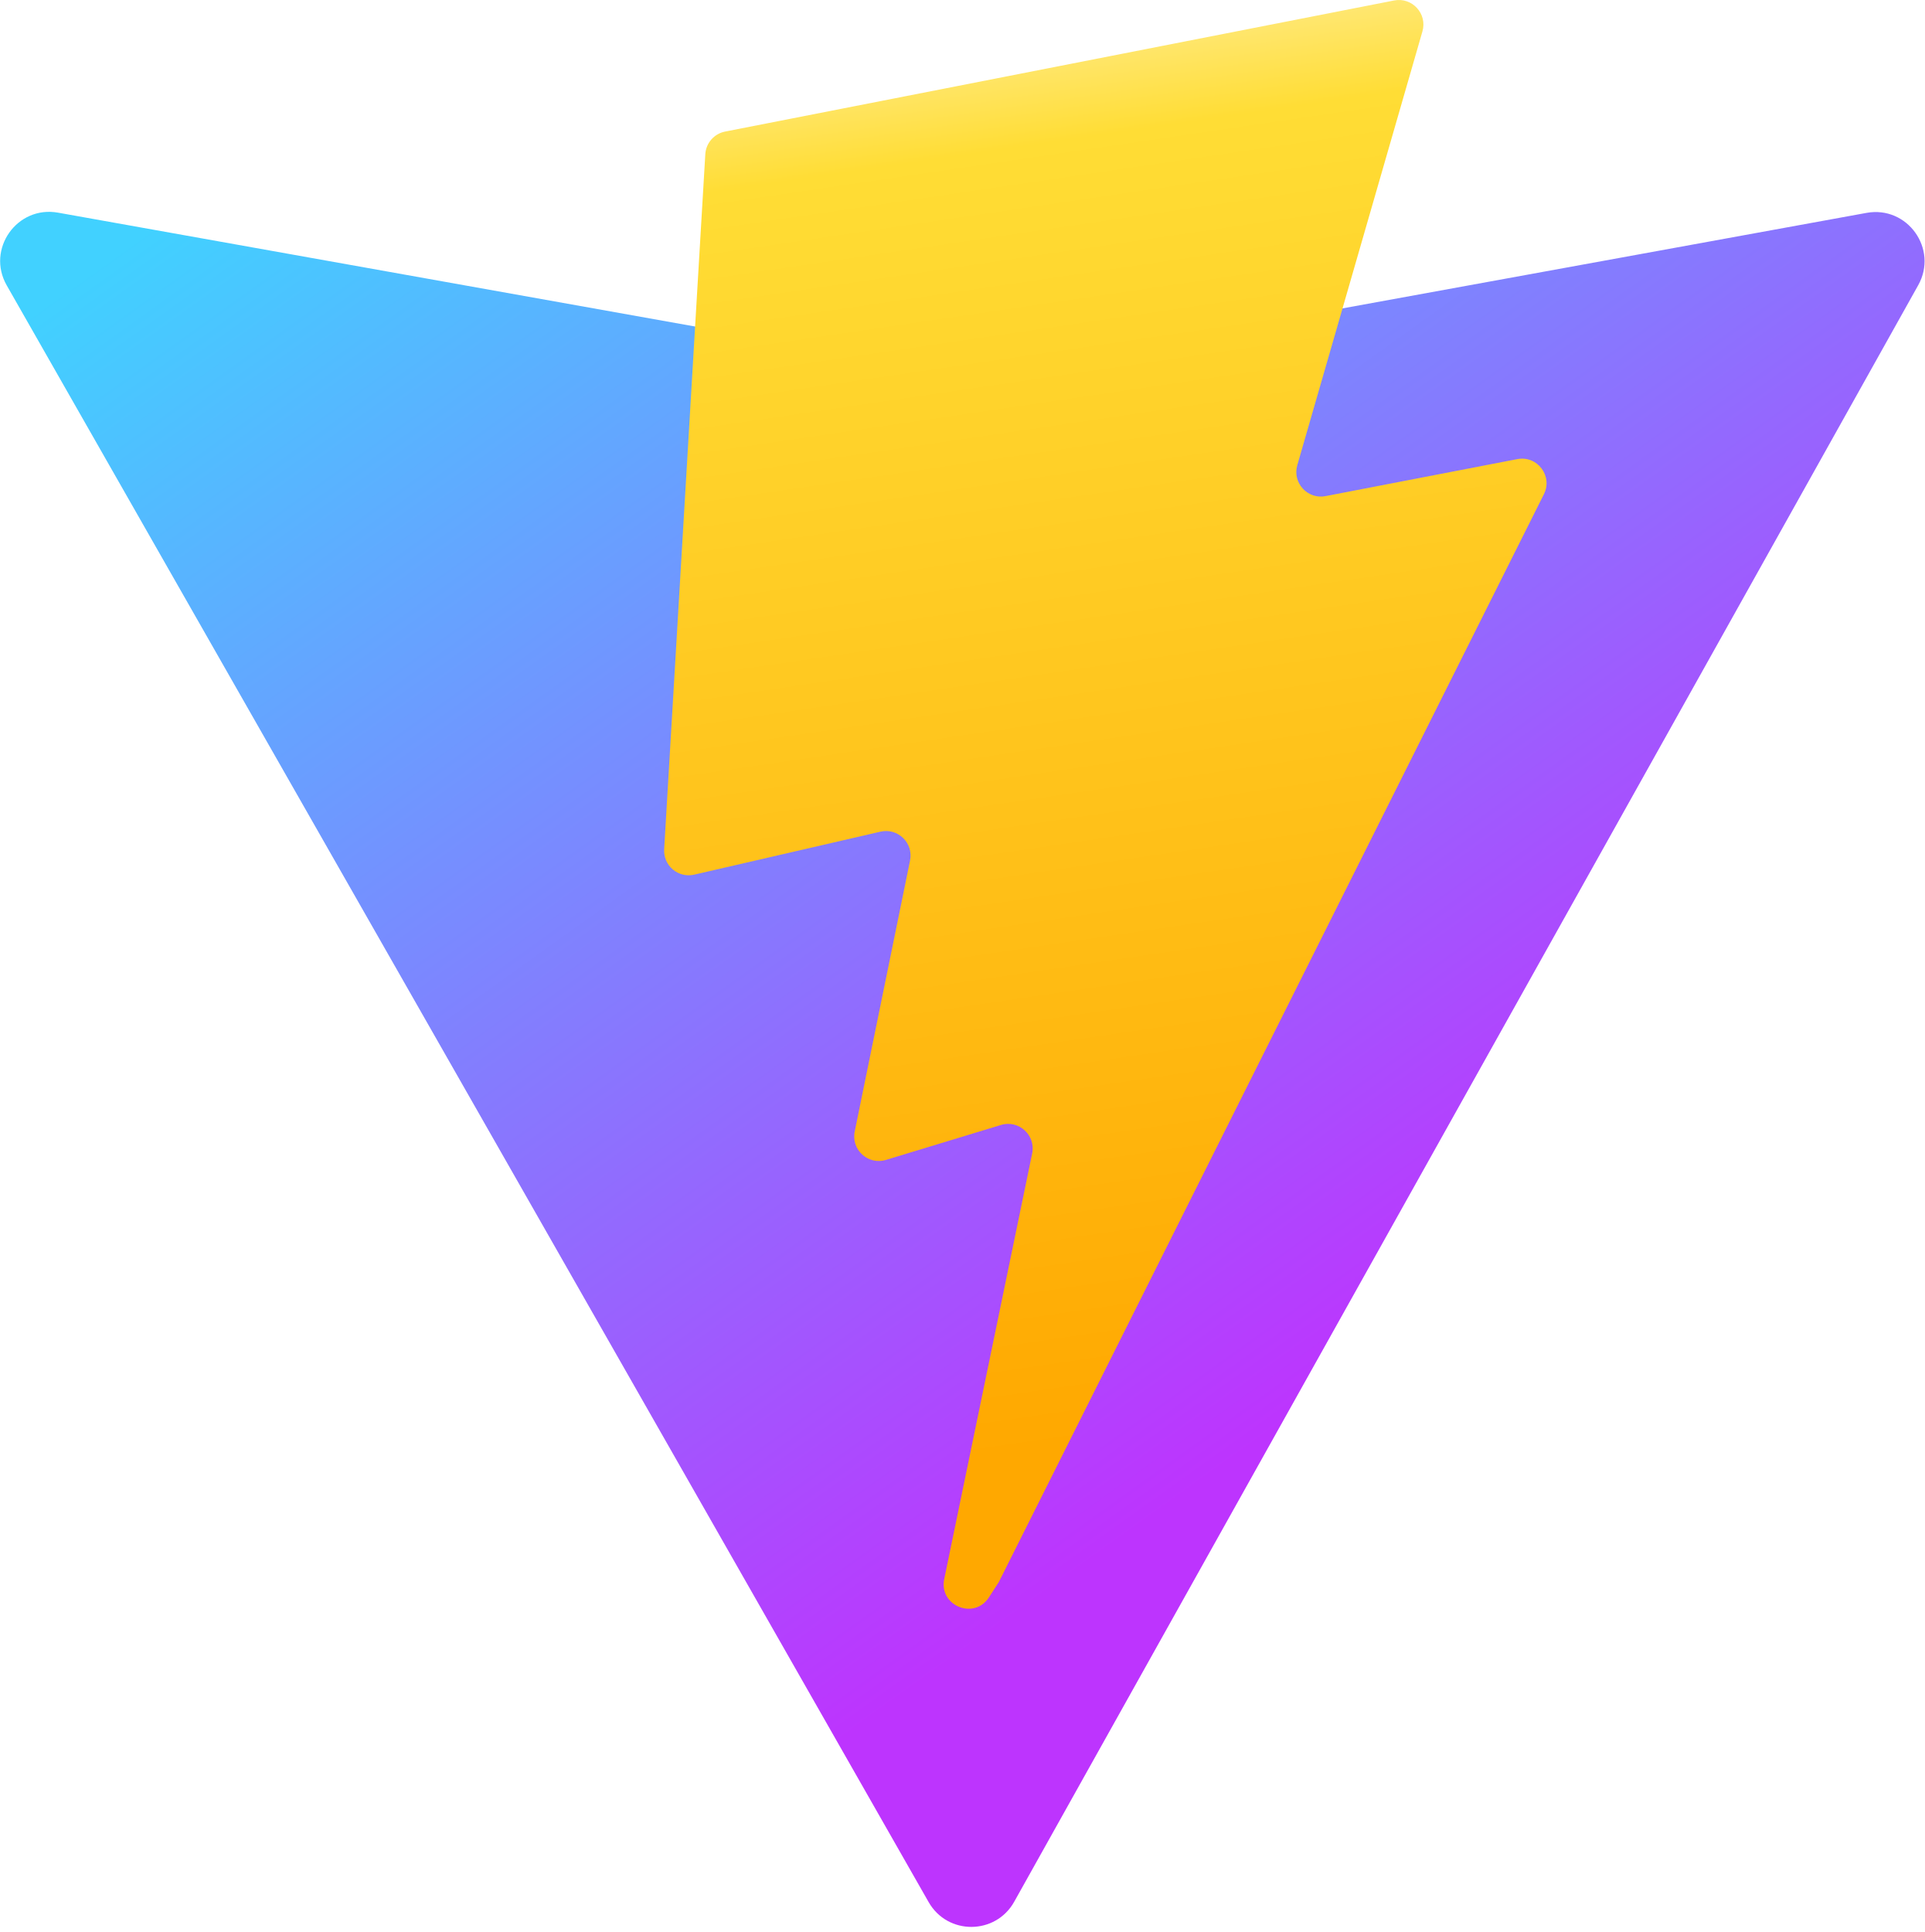
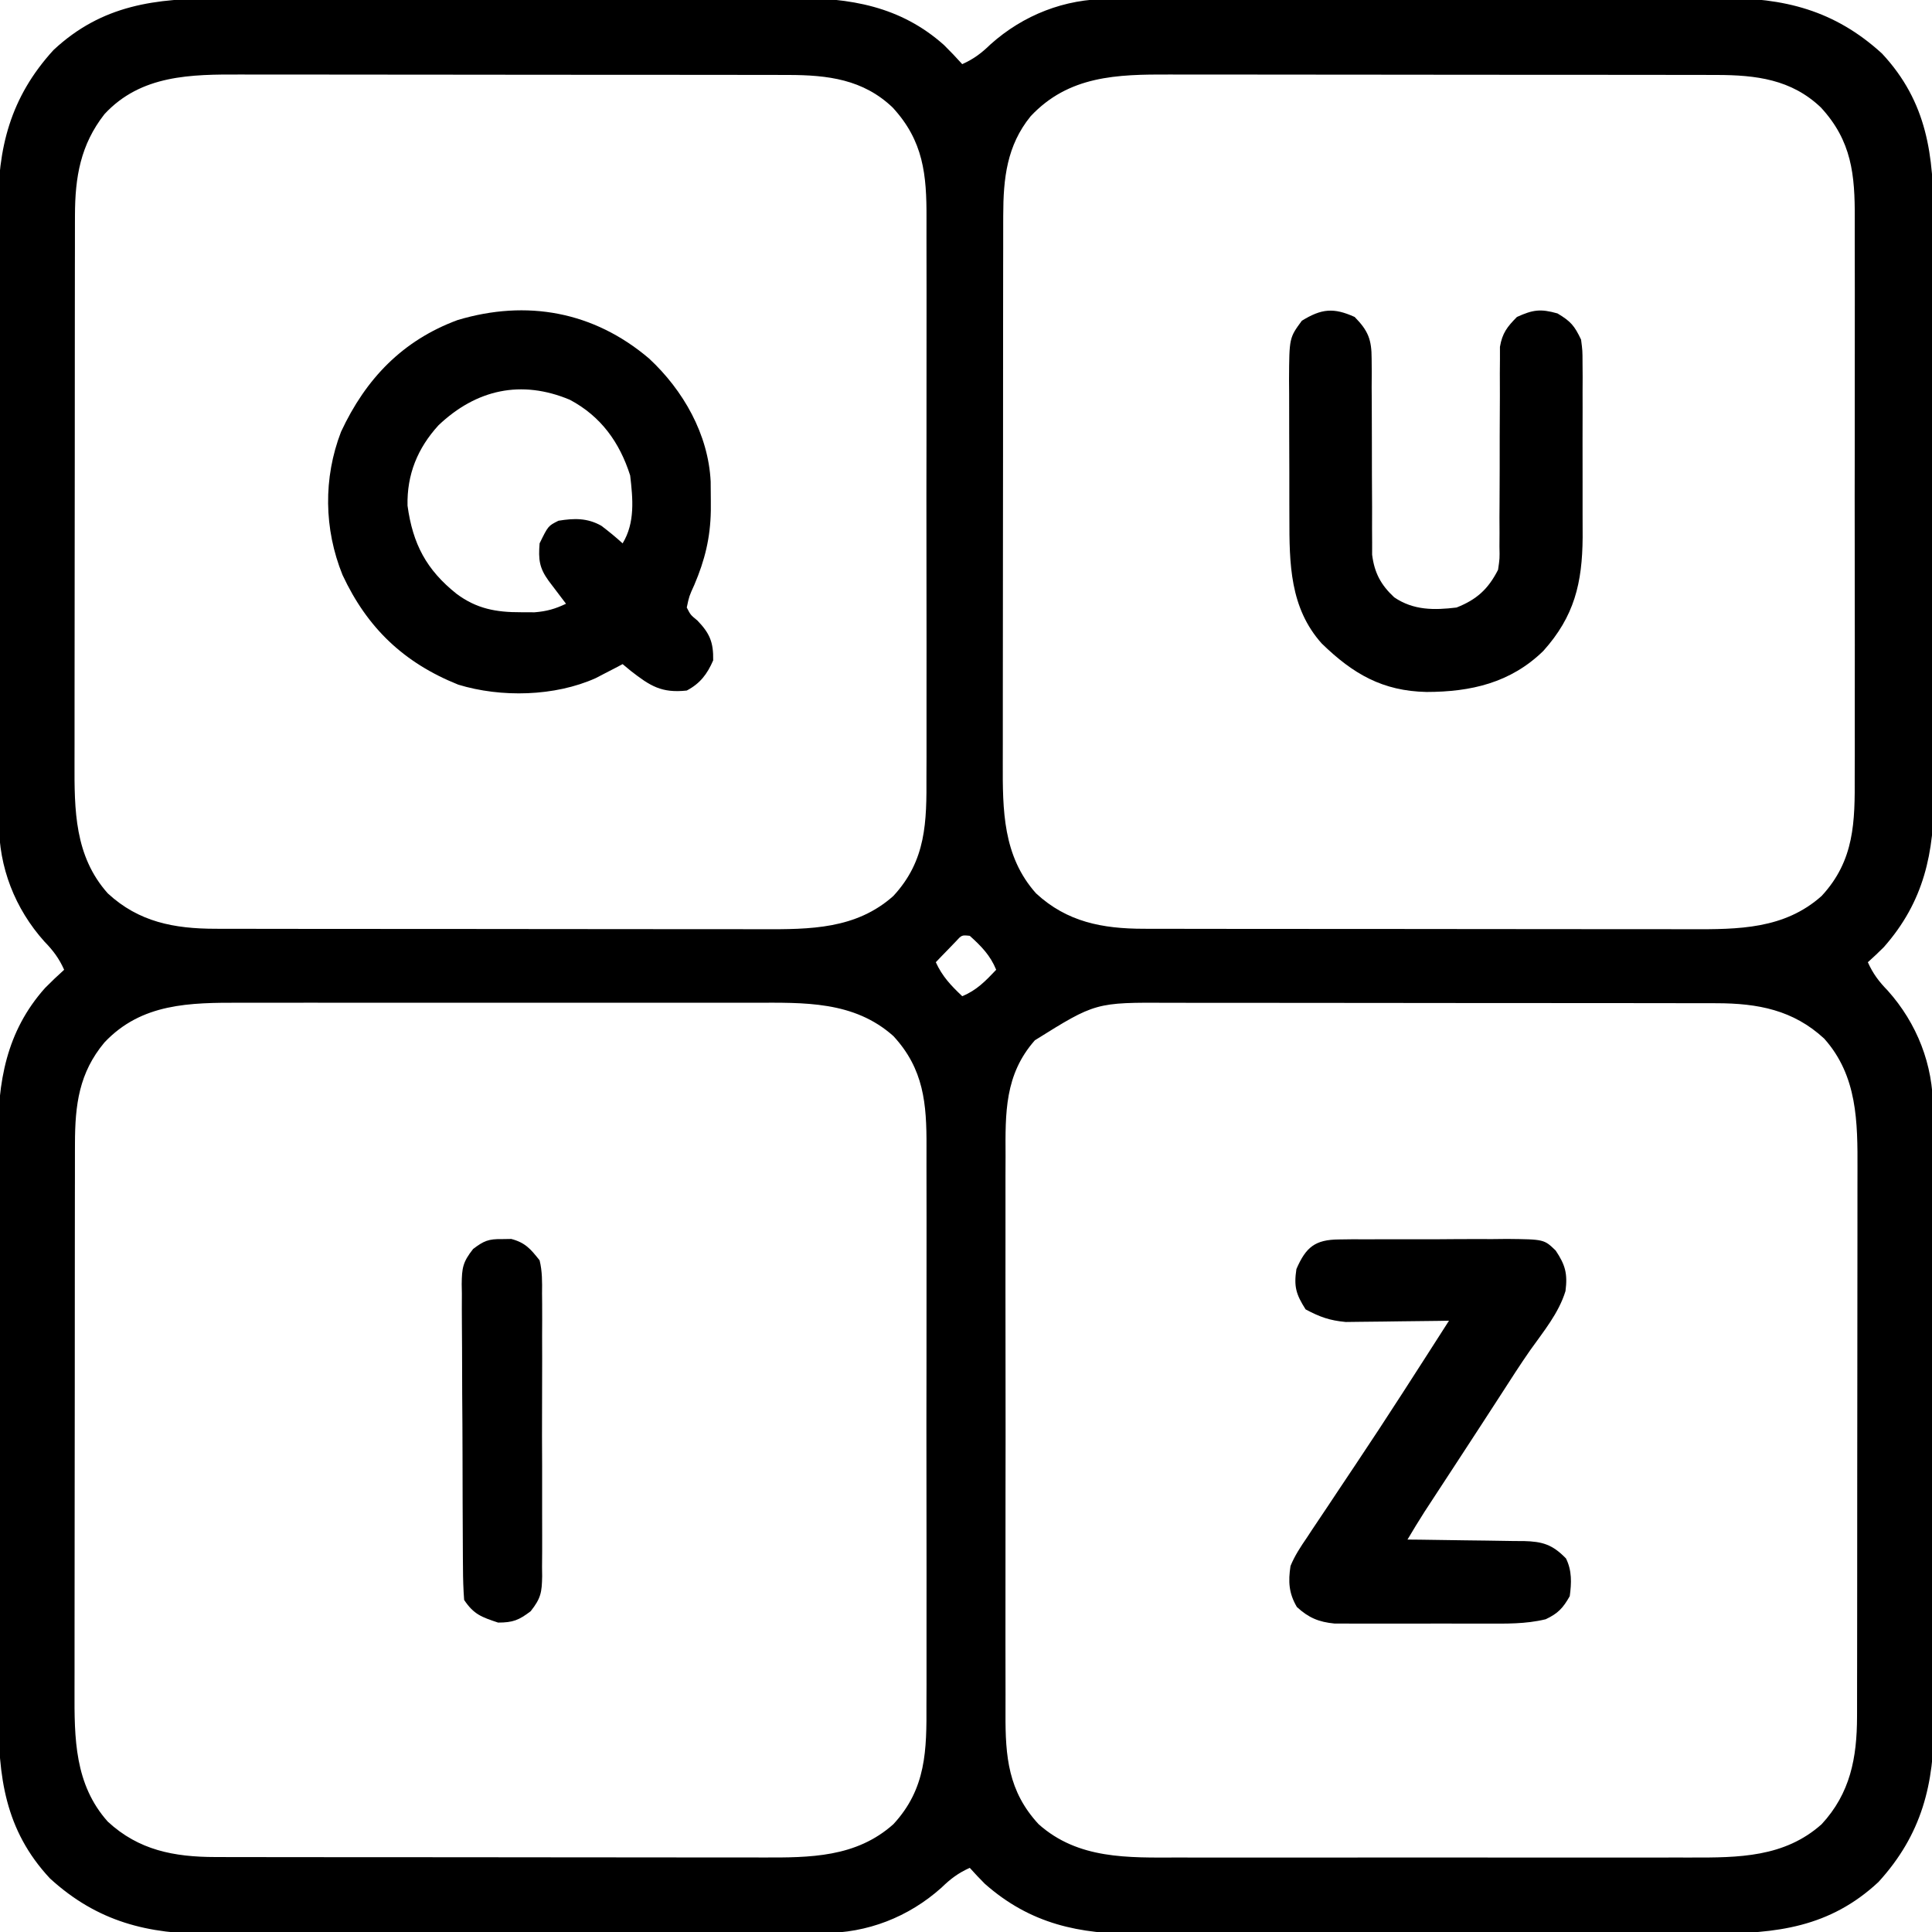
- <svg xmlns="http://www.w3.org/2000/svg" aria-hidden="true" role="img" class="iconify iconify--logos" width="31.88" height="32" preserveAspectRatio="xMidYMid meet" viewBox="0 0 256 257">
-   <defs>
-     <linearGradient id="IconifyId1813088fe1fbc01fb466" x1="-.828%" x2="57.636%" y1="7.652%" y2="78.411%">
-       <stop offset="0%" stop-color="#41D1FF" />
-       <stop offset="100%" stop-color="#BD34FE" />
-     </linearGradient>
-     <linearGradient id="IconifyId1813088fe1fbc01fb467" x1="43.376%" x2="50.316%" y1="2.242%" y2="89.03%">
-       <stop offset="0%" stop-color="#FFEA83" />
-       <stop offset="8.333%" stop-color="#FFDD35" />
-       <stop offset="100%" stop-color="#FFA800" />
-     </linearGradient>
-   </defs>
-   <path fill="url(#IconifyId1813088fe1fbc01fb466)" d="M255.153 37.938L134.897 252.976c-2.483 4.44-8.862 4.466-11.382.048L.875 37.958c-2.746-4.814 1.371-10.646 6.827-9.67l120.385 21.517a6.537 6.537 0 0 0 2.322-.004l117.867-21.483c5.438-.991 9.574 4.796 6.877 9.62Z" />
-   <path fill="url(#IconifyId1813088fe1fbc01fb467)" d="M185.432.063L96.44 17.501a3.268 3.268 0 0 0-2.634 3.014l-5.474 92.456a3.268 3.268 0 0 0 3.997 3.378l24.777-5.718c2.318-.535 4.413 1.507 3.936 3.838l-7.361 36.047c-.495 2.426 1.782 4.5 4.151 3.78l15.304-4.649c2.372-.72 4.652 1.36 4.15 3.788l-11.698 56.621c-.732 3.542 3.979 5.473 5.943 2.437l1.313-2.028l72.516-144.72c1.215-2.423-.88-5.186-3.54-4.672l-25.505 4.922c-2.396.462-4.435-1.77-3.759-4.114l16.646-57.705c.677-2.35-1.37-4.583-3.769-4.113Z" />
+ <svg xmlns="http://www.w3.org/2000/svg" version="1.1" width="512" height="512">
+   <path d="M0 0 C1.814 -0.006 3.629 -0.013 5.443 -0.021 C10.349 -0.039 15.253 -0.038 20.159 -0.032 C24.264 -0.029 28.369 -0.035 32.474 -0.041 C42.164 -0.055 51.854 -0.053 61.544 -0.042 C71.518 -0.031 81.491 -0.045 91.465 -0.071 C100.049 -0.094 108.634 -0.1 117.218 -0.094 C122.336 -0.091 127.454 -0.093 132.571 -0.111 C137.386 -0.126 142.201 -0.122 147.016 -0.103 C148.775 -0.1 150.534 -0.103 152.293 -0.113 C167.193 -0.195 180.591 2.026 192.157 12.345 C193.817 13.992 195.423 15.661 196.981 17.404 C200.027 16.041 202.098 14.474 204.481 12.154 C213.184 4.362 224.161 0.085 235.803 0.137 C236.939 0.13 236.939 0.13 238.097 0.123 C240.618 0.11 243.139 0.112 245.659 0.114 C247.473 0.108 249.288 0.101 251.102 0.093 C256.019 0.076 260.937 0.071 265.854 0.07 C268.931 0.068 272.007 0.064 275.084 0.059 C285.828 0.04 296.573 0.032 307.318 0.033 C317.313 0.035 327.309 0.014 337.305 -0.018 C345.902 -0.044 354.499 -0.055 363.096 -0.054 C368.224 -0.053 373.352 -0.059 378.48 -0.08 C383.307 -0.099 388.134 -0.099 392.961 -0.085 C394.725 -0.083 396.489 -0.088 398.253 -0.1 C414.768 -0.206 428.156 3.109 440.731 14.592 C452.751 27.479 454.433 41.673 454.385 58.423 C454.391 60.238 454.398 62.052 454.406 63.867 C454.424 68.772 454.423 73.677 454.417 78.582 C454.414 82.687 454.42 86.792 454.426 90.897 C454.44 100.587 454.438 110.277 454.427 119.967 C454.416 129.941 454.43 139.914 454.456 149.888 C454.479 158.472 454.485 167.057 454.479 175.642 C454.476 180.759 454.478 185.877 454.496 190.995 C454.511 195.809 454.507 200.624 454.488 205.439 C454.485 207.198 454.488 208.957 454.498 210.716 C454.584 226.319 451.892 239.323 441.196 251.424 C439.836 252.796 438.416 254.109 436.981 255.404 C438.344 258.451 439.911 260.522 442.231 262.904 C450.023 271.607 454.3 282.584 454.248 294.226 C454.253 294.983 454.257 295.74 454.262 296.52 C454.275 299.041 454.273 301.562 454.271 304.083 C454.277 305.897 454.284 307.711 454.292 309.525 C454.309 314.442 454.314 319.36 454.315 324.277 C454.317 327.354 454.321 330.43 454.326 333.507 C454.345 344.251 454.353 354.996 454.352 365.741 C454.35 375.736 454.371 385.732 454.403 395.728 C454.429 404.325 454.44 412.922 454.439 421.52 C454.438 426.647 454.444 431.775 454.465 436.903 C454.484 441.73 454.484 446.557 454.47 451.384 C454.468 453.148 454.473 454.912 454.485 456.676 C454.591 473.191 451.276 486.579 439.793 499.154 C426.906 511.174 412.712 512.856 395.962 512.808 C394.147 512.814 392.333 512.821 390.518 512.829 C385.613 512.847 380.708 512.846 375.803 512.84 C371.698 512.837 367.593 512.843 363.488 512.849 C353.798 512.863 344.108 512.862 334.418 512.85 C324.444 512.839 314.471 512.853 304.497 512.879 C295.913 512.902 287.328 512.908 278.743 512.902 C273.626 512.899 268.508 512.901 263.391 512.919 C258.576 512.934 253.761 512.93 248.946 512.911 C247.187 512.908 245.428 512.911 243.669 512.921 C228.066 513.007 215.062 510.315 202.961 499.619 C201.589 498.259 200.276 496.839 198.981 495.404 C195.934 496.767 193.863 498.334 191.481 500.654 C182.778 508.446 171.801 512.723 160.159 512.671 C159.402 512.676 158.645 512.681 157.865 512.685 C155.344 512.698 152.823 512.696 150.302 512.695 C148.488 512.701 146.674 512.707 144.86 512.715 C139.943 512.733 135.025 512.737 130.108 512.739 C127.031 512.74 123.955 512.744 120.878 512.75 C110.134 512.768 99.389 512.776 88.644 512.775 C78.649 512.773 68.653 512.795 58.657 512.826 C50.06 512.852 41.463 512.863 32.865 512.862 C27.738 512.861 22.61 512.867 17.482 512.888 C12.655 512.908 7.828 512.908 3.001 512.893 C1.237 512.891 -0.527 512.896 -2.291 512.908 C-18.806 513.014 -32.194 509.699 -44.769 498.217 C-56.789 485.329 -58.471 471.135 -58.423 454.385 C-58.429 452.571 -58.436 450.756 -58.444 448.942 C-58.462 444.036 -58.461 439.132 -58.455 434.226 C-58.452 430.121 -58.458 426.016 -58.464 421.911 C-58.478 412.221 -58.476 402.531 -58.465 392.841 C-58.454 382.867 -58.468 372.894 -58.494 362.92 C-58.517 354.336 -58.523 345.751 -58.517 337.167 C-58.514 332.049 -58.516 326.931 -58.534 321.814 C-58.549 316.999 -58.545 312.184 -58.526 307.369 C-58.523 305.61 -58.526 303.851 -58.536 302.092 C-58.618 287.192 -56.397 273.794 -46.078 262.228 C-44.431 260.568 -42.762 258.962 -41.019 257.404 C-42.382 254.358 -43.949 252.287 -46.269 249.904 C-54.061 241.201 -58.338 230.224 -58.286 218.582 C-58.291 217.825 -58.296 217.068 -58.3 216.288 C-58.313 213.767 -58.311 211.246 -58.31 208.726 C-58.316 206.912 -58.322 205.097 -58.33 203.283 C-58.348 198.366 -58.352 193.448 -58.354 188.531 C-58.355 185.454 -58.359 182.378 -58.365 179.301 C-58.383 168.557 -58.391 157.812 -58.39 147.067 C-58.388 137.072 -58.41 127.076 -58.441 117.08 C-58.467 108.483 -58.478 99.886 -58.477 91.289 C-58.476 86.161 -58.482 81.033 -58.503 75.905 C-58.523 71.078 -58.523 66.251 -58.508 61.424 C-58.506 59.66 -58.511 57.896 -58.523 56.132 C-58.629 39.617 -55.314 26.229 -43.832 13.654 C-30.944 1.634 -16.75 -0.048 0 0 Z M-30.332 30.654 C-36.683 38.77 -38.139 47.339 -38.153 57.481 C-38.155 58.157 -38.157 58.834 -38.16 59.531 C-38.166 61.78 -38.165 64.029 -38.164 66.278 C-38.167 67.899 -38.171 69.519 -38.174 71.139 C-38.183 75.528 -38.186 79.916 -38.186 84.305 C-38.187 87.05 -38.189 89.796 -38.192 92.541 C-38.201 102.129 -38.205 111.717 -38.204 121.306 C-38.204 130.227 -38.214 139.148 -38.23 148.069 C-38.243 155.742 -38.249 163.415 -38.248 171.088 C-38.248 175.665 -38.25 180.242 -38.261 184.818 C-38.271 189.125 -38.271 193.432 -38.264 197.738 C-38.263 199.313 -38.265 200.887 -38.271 202.462 C-38.316 215.063 -38.276 227.278 -29.453 237.158 C-21.253 244.749 -11.859 246.523 -0.943 246.538 C-0.266 246.54 0.411 246.542 1.108 246.545 C3.357 246.551 5.606 246.55 7.855 246.549 C9.475 246.552 11.096 246.556 12.716 246.559 C17.105 246.568 21.493 246.571 25.882 246.571 C28.627 246.572 31.372 246.574 34.118 246.577 C43.706 246.586 53.294 246.59 62.883 246.589 C71.804 246.589 80.725 246.599 89.645 246.615 C97.319 246.628 104.992 246.634 112.665 246.633 C117.242 246.633 121.818 246.635 126.395 246.646 C130.702 246.656 135.009 246.656 139.315 246.649 C140.89 246.648 142.464 246.65 144.039 246.656 C156.64 246.701 168.855 246.661 178.735 237.838 C187.471 228.401 187.562 218.193 187.499 206.002 C187.504 204.242 187.511 202.481 187.52 200.721 C187.538 195.961 187.531 191.201 187.518 186.441 C187.508 181.448 187.518 176.455 187.524 171.463 C187.531 163.08 187.522 154.698 187.502 146.315 C187.481 136.637 187.488 126.96 187.51 117.282 C187.528 108.958 187.53 100.635 187.52 92.311 C187.514 87.346 187.513 82.381 187.526 77.416 C187.538 72.747 187.53 68.078 187.507 63.41 C187.501 61.701 187.503 59.992 187.512 58.283 C187.566 46.688 186.712 37.762 178.551 28.904 C170.719 21.422 161.333 20.285 150.904 20.27 C150.228 20.268 149.551 20.266 148.854 20.263 C146.605 20.257 144.356 20.258 142.107 20.259 C140.486 20.256 138.866 20.252 137.246 20.249 C132.857 20.24 128.469 20.237 124.08 20.237 C121.335 20.236 118.589 20.234 115.844 20.231 C106.256 20.222 96.668 20.218 87.079 20.219 C78.158 20.219 69.237 20.209 60.316 20.193 C52.643 20.18 44.97 20.175 37.297 20.175 C32.72 20.175 28.143 20.173 23.567 20.162 C19.26 20.152 14.953 20.152 10.647 20.16 C9.072 20.161 7.498 20.158 5.923 20.152 C-7.409 20.104 -20.659 20.206 -30.332 30.654 Z M215.106 31.217 C208.796 38.988 207.861 47.669 207.847 57.481 C207.845 58.157 207.843 58.834 207.84 59.531 C207.834 61.78 207.835 64.029 207.836 66.278 C207.833 67.899 207.829 69.519 207.826 71.139 C207.817 75.528 207.814 79.916 207.814 84.305 C207.813 87.05 207.811 89.796 207.808 92.541 C207.799 102.129 207.795 111.717 207.796 121.306 C207.796 130.227 207.786 139.148 207.77 148.069 C207.757 155.742 207.751 163.415 207.752 171.088 C207.752 175.665 207.75 180.242 207.739 184.818 C207.729 189.125 207.729 193.432 207.736 197.738 C207.737 199.313 207.735 200.887 207.729 202.462 C207.684 215.063 207.724 227.278 216.547 237.158 C224.747 244.749 234.141 246.523 245.057 246.538 C245.734 246.54 246.411 246.542 247.108 246.545 C249.357 246.551 251.606 246.55 253.855 246.549 C255.475 246.552 257.096 246.556 258.716 246.559 C263.105 246.568 267.493 246.571 271.882 246.571 C274.627 246.572 277.372 246.574 280.118 246.577 C289.706 246.586 299.294 246.59 308.883 246.589 C317.804 246.589 326.725 246.599 335.645 246.615 C343.319 246.628 350.992 246.634 358.665 246.633 C363.242 246.633 367.818 246.635 372.395 246.646 C376.702 246.656 381.009 246.656 385.315 246.649 C386.89 246.648 388.464 246.65 390.039 246.656 C402.64 246.701 414.855 246.661 424.735 237.838 C433.471 228.401 433.562 218.193 433.499 206.002 C433.504 204.242 433.511 202.481 433.52 200.721 C433.538 195.961 433.531 191.201 433.518 186.441 C433.508 181.448 433.518 176.455 433.524 171.463 C433.531 163.08 433.522 154.698 433.502 146.315 C433.481 136.637 433.488 126.96 433.51 117.282 C433.528 108.958 433.53 100.635 433.52 92.311 C433.514 87.346 433.513 82.381 433.526 77.416 C433.538 72.747 433.53 68.078 433.507 63.41 C433.501 61.701 433.503 59.992 433.512 58.283 C433.566 46.688 432.712 37.762 424.551 28.904 C416.719 21.422 407.333 20.285 396.904 20.27 C396.228 20.268 395.551 20.266 394.854 20.263 C392.605 20.257 390.356 20.258 388.107 20.259 C386.486 20.256 384.866 20.252 383.246 20.249 C378.857 20.24 374.469 20.237 370.08 20.237 C367.335 20.236 364.589 20.234 361.844 20.231 C352.256 20.222 342.668 20.218 333.079 20.219 C324.158 20.219 315.237 20.209 306.316 20.193 C298.643 20.18 290.97 20.175 283.297 20.175 C278.72 20.175 274.143 20.173 269.567 20.162 C265.26 20.152 260.953 20.152 256.647 20.16 C255.072 20.161 253.498 20.158 251.923 20.152 C237.97 20.102 225.195 20.451 215.106 31.217 Z M195.254 249.935 C194.315 250.91 194.315 250.91 193.356 251.904 C192.724 252.554 192.093 253.203 191.442 253.873 C190.96 254.378 190.478 254.883 189.981 255.404 C191.703 259.169 193.973 261.555 196.981 264.404 C200.798 262.849 203.173 260.368 205.981 257.404 C204.425 253.585 202.025 251.144 198.981 248.404 C196.846 248.183 196.846 248.183 195.254 249.935 Z M-30.332 276.654 C-37.06 284.702 -38.138 293.142 -38.153 303.481 C-38.155 304.157 -38.157 304.834 -38.16 305.531 C-38.166 307.78 -38.165 310.029 -38.164 312.278 C-38.167 313.899 -38.171 315.519 -38.174 317.139 C-38.183 321.528 -38.186 325.916 -38.186 330.305 C-38.187 333.05 -38.189 335.796 -38.192 338.541 C-38.201 348.129 -38.205 357.717 -38.204 367.306 C-38.204 376.227 -38.214 385.148 -38.23 394.069 C-38.243 401.742 -38.249 409.415 -38.248 417.088 C-38.248 421.665 -38.25 426.242 -38.261 430.818 C-38.271 435.125 -38.271 439.432 -38.264 443.738 C-38.263 445.313 -38.265 446.887 -38.271 448.462 C-38.316 461.063 -38.276 473.278 -29.453 483.158 C-21.253 490.749 -11.859 492.523 -0.943 492.538 C-0.266 492.54 0.411 492.542 1.108 492.545 C3.357 492.551 5.606 492.55 7.855 492.549 C9.475 492.552 11.096 492.556 12.716 492.559 C17.105 492.568 21.493 492.571 25.882 492.571 C28.627 492.572 31.372 492.574 34.118 492.577 C43.706 492.586 53.294 492.59 62.883 492.589 C71.804 492.589 80.725 492.599 89.645 492.615 C97.319 492.628 104.992 492.634 112.665 492.633 C117.242 492.633 121.818 492.635 126.395 492.646 C130.702 492.656 135.009 492.656 139.315 492.649 C140.89 492.648 142.464 492.65 144.039 492.656 C156.64 492.701 168.855 492.661 178.735 483.838 C187.471 474.401 187.562 464.193 187.499 452.002 C187.504 450.242 187.511 448.481 187.52 446.721 C187.538 441.961 187.531 437.201 187.518 432.441 C187.508 427.448 187.518 422.455 187.524 417.463 C187.531 409.08 187.522 400.698 187.502 392.315 C187.481 382.637 187.488 372.96 187.51 363.282 C187.528 354.958 187.53 346.635 187.52 338.311 C187.514 333.346 187.513 328.381 187.526 323.416 C187.538 318.747 187.53 314.078 187.507 309.41 C187.501 307.701 187.503 305.992 187.512 304.283 C187.565 292.899 186.804 283.687 178.735 274.97 C168.267 265.621 155.022 266.108 141.766 266.145 C140.145 266.143 138.525 266.139 136.904 266.135 C132.528 266.126 128.152 266.129 123.776 266.135 C119.182 266.14 114.587 266.136 109.993 266.133 C102.28 266.129 94.566 266.134 86.853 266.143 C77.954 266.154 69.055 266.151 60.156 266.14 C52.496 266.131 44.835 266.129 37.175 266.135 C32.608 266.138 28.042 266.138 23.475 266.131 C19.181 266.126 14.886 266.13 10.592 266.141 C9.022 266.144 7.452 266.143 5.883 266.139 C-7.722 266.104 -20.479 266.227 -30.332 276.654 Z M216.231 276.092 C208.202 285.193 208.404 295.336 208.463 306.806 C208.458 308.567 208.451 310.327 208.442 312.087 C208.424 316.847 208.431 321.607 208.444 326.367 C208.454 331.36 208.444 336.353 208.438 341.345 C208.431 349.728 208.44 358.11 208.459 366.493 C208.481 376.171 208.474 385.848 208.452 395.526 C208.434 403.85 208.431 412.173 208.442 420.497 C208.448 425.462 208.449 430.427 208.436 435.392 C208.424 440.061 208.432 444.73 208.455 449.398 C208.461 451.107 208.459 452.816 208.45 454.525 C208.397 465.909 209.158 475.122 217.227 483.838 C227.695 493.187 240.94 492.7 254.196 492.663 C255.816 492.666 257.437 492.669 259.058 492.673 C263.434 492.683 267.81 492.679 272.186 492.673 C276.78 492.668 281.375 492.672 285.969 492.675 C293.682 492.679 301.396 492.674 309.109 492.665 C318.008 492.654 326.907 492.657 335.806 492.668 C343.466 492.678 351.127 492.679 358.787 492.674 C363.354 492.67 367.92 492.67 372.487 492.677 C376.781 492.682 381.076 492.678 385.37 492.667 C386.94 492.664 388.51 492.665 390.079 492.669 C402.664 492.702 414.869 492.649 424.735 483.838 C432.326 475.638 434.099 466.244 434.115 455.328 C434.118 454.312 434.118 454.312 434.122 453.277 C434.128 451.028 434.127 448.779 434.126 446.53 C434.129 444.91 434.133 443.289 434.136 441.669 C434.145 437.28 434.148 432.892 434.148 428.503 C434.149 425.758 434.151 423.013 434.154 420.267 C434.163 410.679 434.167 401.091 434.166 391.502 C434.166 382.581 434.176 373.661 434.192 364.74 C434.205 357.066 434.21 349.393 434.21 341.72 C434.21 337.143 434.212 332.567 434.223 327.99 C434.233 323.683 434.233 319.376 434.225 315.07 C434.224 313.495 434.227 311.921 434.233 310.346 C434.278 297.745 434.238 285.53 425.415 275.65 C417.215 268.059 407.821 266.286 396.904 266.27 C396.228 266.268 395.551 266.266 394.854 266.263 C392.605 266.257 390.356 266.258 388.107 266.259 C386.486 266.256 384.866 266.252 383.246 266.249 C378.857 266.24 374.469 266.237 370.08 266.237 C367.335 266.236 364.589 266.234 361.844 266.231 C352.256 266.222 342.668 266.218 333.079 266.219 C324.158 266.219 315.237 266.209 306.316 266.193 C298.643 266.18 290.97 266.175 283.297 266.175 C278.72 266.175 274.143 266.173 269.567 266.162 C265.26 266.152 260.953 266.152 256.647 266.16 C255.072 266.161 253.498 266.158 251.923 266.152 C232.311 266.049 232.311 266.049 216.231 276.092 Z " fill="#000000" transform="translate(58.01904,-0.4040527)" />
+   <path d="M0 0 C9.075 8.425 15.726 20.089 16.336 32.637 C16.365 34.32 16.378 36.004 16.375 37.688 C16.375 38.569 16.375 39.45 16.375 40.358 C16.25 47.504 14.807 53.422 12 60 C10.629 63.016 10.629 63.016 10 66 C11.01 67.966 11.01 67.966 12.812 69.438 C16.071 72.823 17.09 75.159 17 80 C15.424 83.649 13.533 86.136 10 88 C3.315 88.729 0.302 86.79 -4.812 82.812 C-5.534 82.214 -6.256 81.616 -7 81 C-7.641 81.338 -8.281 81.675 -8.941 82.023 C-9.806 82.469 -10.671 82.915 -11.562 83.375 C-12.409 83.816 -13.256 84.257 -14.129 84.711 C-24.972 89.579 -39.193 89.914 -50.562 86.438 C-65.026 80.636 -74.693 71.375 -81.227 57.371 C-86.158 45.184 -86.354 31.703 -81.621 19.422 C-75.078 5.395 -65.336 -4.779 -50.727 -10.184 C-32.415 -15.667 -14.681 -12.465 0 0 Z M-55.793 17.703 C-61.336 23.779 -64.191 30.756 -64 39 C-62.621 49.149 -58.989 56.021 -51 62.375 C-45.691 66.335 -40.478 67.278 -33.938 67.25 C-32.157 67.258 -32.157 67.258 -30.34 67.266 C-27.125 67.01 -24.891 66.377 -22 65 C-22.422 64.446 -22.843 63.891 -23.277 63.32 C-23.825 62.596 -24.373 61.871 -24.938 61.125 C-25.483 60.406 -26.028 59.686 -26.59 58.945 C-29.099 55.484 -29.335 53.277 -29 49 C-26.735 44.368 -26.735 44.368 -24 43 C-19.843 42.319 -16.358 42.233 -12.629 44.34 C-10.672 45.822 -8.81 47.343 -7 49 C-3.662 43.509 -4.279 37.176 -5 31 C-7.799 22.203 -12.769 15.319 -20.973 10.949 C-33.839 5.552 -45.772 8.184 -55.793 17.703 Z " fill="#000000" transform="translate(172,95)" />
+   <path d="M0 0 C3.587 3.65 4.499 5.993 4.498 11.072 C4.513 12.874 4.513 12.874 4.529 14.713 C4.521 16.003 4.512 17.292 4.504 18.621 C4.511 19.967 4.521 21.313 4.532 22.659 C4.559 26.197 4.565 29.734 4.563 33.271 C4.561 38.928 4.575 44.585 4.619 50.242 C4.629 52.211 4.62 54.179 4.61 56.148 C4.617 57.353 4.624 58.557 4.631 59.799 C4.63 61.381 4.63 61.381 4.628 62.996 C5.223 67.804 6.964 71.041 10.5 74.312 C15.604 77.758 21.035 77.724 27 77 C32.339 74.901 35.397 72.112 38 67 C38.441 64.031 38.441 64.031 38.369 60.82 C38.376 59.596 38.383 58.371 38.39 57.109 C38.384 55.794 38.377 54.48 38.371 53.125 C38.378 51.754 38.386 50.383 38.397 49.012 C38.437 43.205 38.438 37.399 38.436 31.592 C38.436 28.033 38.455 24.474 38.485 20.915 C38.496 18.907 38.484 16.899 38.471 14.891 C38.481 13.666 38.491 12.442 38.502 11.18 C38.502 10.104 38.501 9.029 38.501 7.921 C39.126 4.265 40.417 2.621 43 0 C47.248 -1.924 49.238 -2.216 53.75 -0.938 C57.302 1.18 58.249 2.334 60 6 C60.381 8.926 60.381 8.926 60.388 12.192 C60.398 13.421 60.407 14.649 60.417 15.915 C60.411 17.25 60.405 18.584 60.398 19.918 C60.4 21.299 60.403 22.681 60.407 24.062 C60.412 26.956 60.405 29.85 60.391 32.744 C60.374 36.428 60.384 40.111 60.402 43.795 C60.413 46.65 60.409 49.504 60.401 52.358 C60.399 54.369 60.408 56.379 60.417 58.39 C60.325 70.522 58.222 79.34 50 88.5 C41.297 96.995 30.755 99.362 19.062 99.378 C7.404 99.138 -0.416 94.619 -8.715 86.547 C-17.197 77.094 -17.31 65.346 -17.301 53.207 C-17.305 51.902 -17.309 50.597 -17.314 49.253 C-17.321 46.507 -17.321 43.762 -17.316 41.016 C-17.31 37.509 -17.327 34.002 -17.35 30.496 C-17.368 27.129 -17.365 23.762 -17.363 20.395 C-17.372 19.141 -17.382 17.888 -17.391 16.597 C-17.332 5.537 -17.332 5.537 -14 1 C-8.789 -2.207 -5.583 -2.528 0 0 Z " fill="#000000" transform="translate(359,84)" />
+   <path d="M0 0 C1.185 -0.016 2.37 -0.032 3.59 -0.048 C4.866 -0.043 6.143 -0.038 7.457 -0.033 C9.429 -0.042 9.429 -0.042 11.44 -0.052 C14.22 -0.062 16.999 -0.058 19.779 -0.043 C23.335 -0.026 26.889 -0.049 30.445 -0.084 C33.845 -0.112 37.245 -0.102 40.645 -0.095 C41.919 -0.109 43.193 -0.122 44.506 -0.136 C54.322 -0.032 54.322 -0.032 57.397 2.948 C59.927 6.749 60.585 9.039 59.989 13.682 C58.198 19.543 54.145 24.407 50.633 29.36 C47.965 33.186 45.457 37.114 42.93 41.033 C41.835 42.723 40.74 44.411 39.645 46.1 C39.079 46.973 38.513 47.846 37.929 48.745 C35.977 51.749 34.019 54.749 32.059 57.748 C31.382 58.785 30.705 59.821 30.007 60.889 C28.69 62.904 27.372 64.918 26.054 66.932 C25.454 67.851 24.853 68.77 24.235 69.717 C23.705 70.527 23.175 71.337 22.629 72.172 C21.076 74.598 19.588 77.056 18.117 79.533 C19.212 79.543 20.307 79.552 21.435 79.562 C25.507 79.602 29.579 79.668 33.651 79.741 C35.411 79.769 37.172 79.79 38.932 79.804 C41.467 79.826 44.001 79.873 46.535 79.924 C47.711 79.926 47.711 79.926 48.91 79.928 C53.875 80.06 56.508 80.816 60.117 84.533 C61.723 87.745 61.592 91.05 61.117 94.533 C59.34 97.679 58.01 99.113 54.747 100.65 C49.393 101.953 44.167 101.818 38.676 101.799 C36.875 101.802 36.875 101.802 35.038 101.805 C32.506 101.806 29.973 101.803 27.441 101.794 C23.565 101.783 19.69 101.794 15.815 101.807 C13.352 101.806 10.889 101.803 8.426 101.799 C7.268 101.803 6.109 101.807 4.916 101.811 C3.834 101.805 2.753 101.799 1.639 101.792 C0.691 101.791 -0.257 101.789 -1.234 101.787 C-5.41 101.387 -8.112 100.241 -11.195 97.408 C-13.351 93.735 -13.512 90.659 -12.883 86.533 C-11.751 83.776 -10.191 81.422 -8.508 78.971 C-8.054 78.28 -7.601 77.588 -7.134 76.876 C-5.734 74.75 -4.31 72.641 -2.883 70.533 C-2.07 69.312 -1.259 68.089 -0.449 66.865 C1.164 64.433 2.786 62.007 4.414 59.584 C12.829 47.022 20.957 34.262 29.117 21.533 C28.215 21.549 27.313 21.565 26.383 21.581 C23.008 21.632 19.633 21.67 16.257 21.698 C14.802 21.713 13.346 21.734 11.89 21.76 C9.787 21.797 7.685 21.813 5.582 21.826 C3.689 21.85 3.689 21.85 1.758 21.874 C-2.538 21.472 -5.085 20.557 -8.883 18.533 C-11.408 14.554 -12.033 12.52 -11.32 7.846 C-8.794 2.024 -6.367 0.038 0 0 Z " fill="#000000" transform="translate(354.8826,328.4666)" />
+   <path d="M0 0 C0.825 -0.013 1.65 -0.026 2.5 -0.039 C6.215 0.948 7.621 2.626 10 5.625 C10.722 8.544 10.684 11.379 10.647 14.375 C10.66 15.681 10.66 15.681 10.674 17.013 C10.695 19.884 10.681 22.754 10.664 25.625 C10.667 27.624 10.672 29.622 10.679 31.621 C10.686 35.807 10.675 39.993 10.652 44.18 C10.623 49.543 10.64 54.906 10.67 60.27 C10.688 64.396 10.682 68.522 10.669 72.649 C10.666 74.626 10.67 76.604 10.681 78.582 C10.694 81.347 10.675 84.11 10.647 86.875 C10.657 87.691 10.667 88.506 10.678 89.347 C10.599 93.583 10.361 95.169 7.639 98.609 C4.524 100.989 2.917 101.625 -1 101.625 C-5.35 100.175 -7.433 99.476 -10 95.625 C-10.21 92.753 -10.304 89.976 -10.306 87.102 C-10.315 86.232 -10.323 85.362 -10.332 84.465 C-10.356 81.583 -10.364 78.702 -10.371 75.82 C-10.38 73.819 -10.389 71.817 -10.398 69.816 C-10.415 65.617 -10.423 61.419 -10.426 57.221 C-10.431 51.842 -10.469 46.463 -10.514 41.084 C-10.544 36.949 -10.551 32.814 -10.552 28.679 C-10.556 26.696 -10.569 24.713 -10.59 22.73 C-10.617 19.955 -10.612 17.182 -10.599 14.407 C-10.614 13.588 -10.629 12.769 -10.644 11.925 C-10.589 7.655 -10.366 6.088 -7.619 2.618 C-4.776 0.454 -3.523 -0.055 0 0 Z " fill="#000000" transform="translate(133,328.375)" />
</svg>
